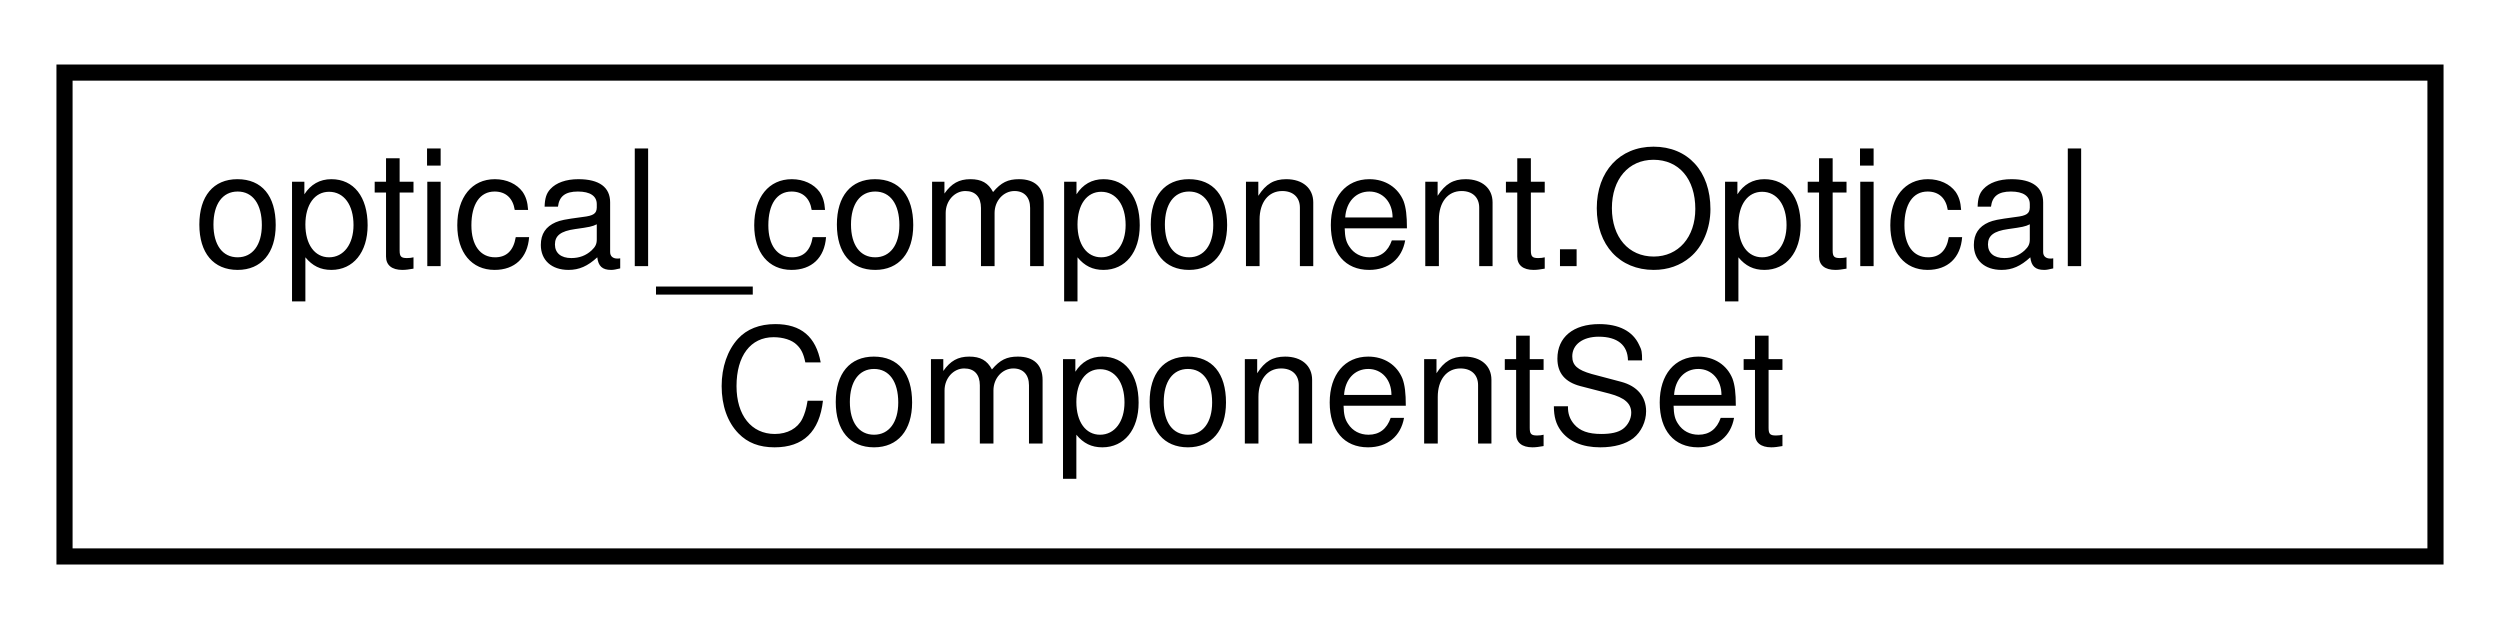
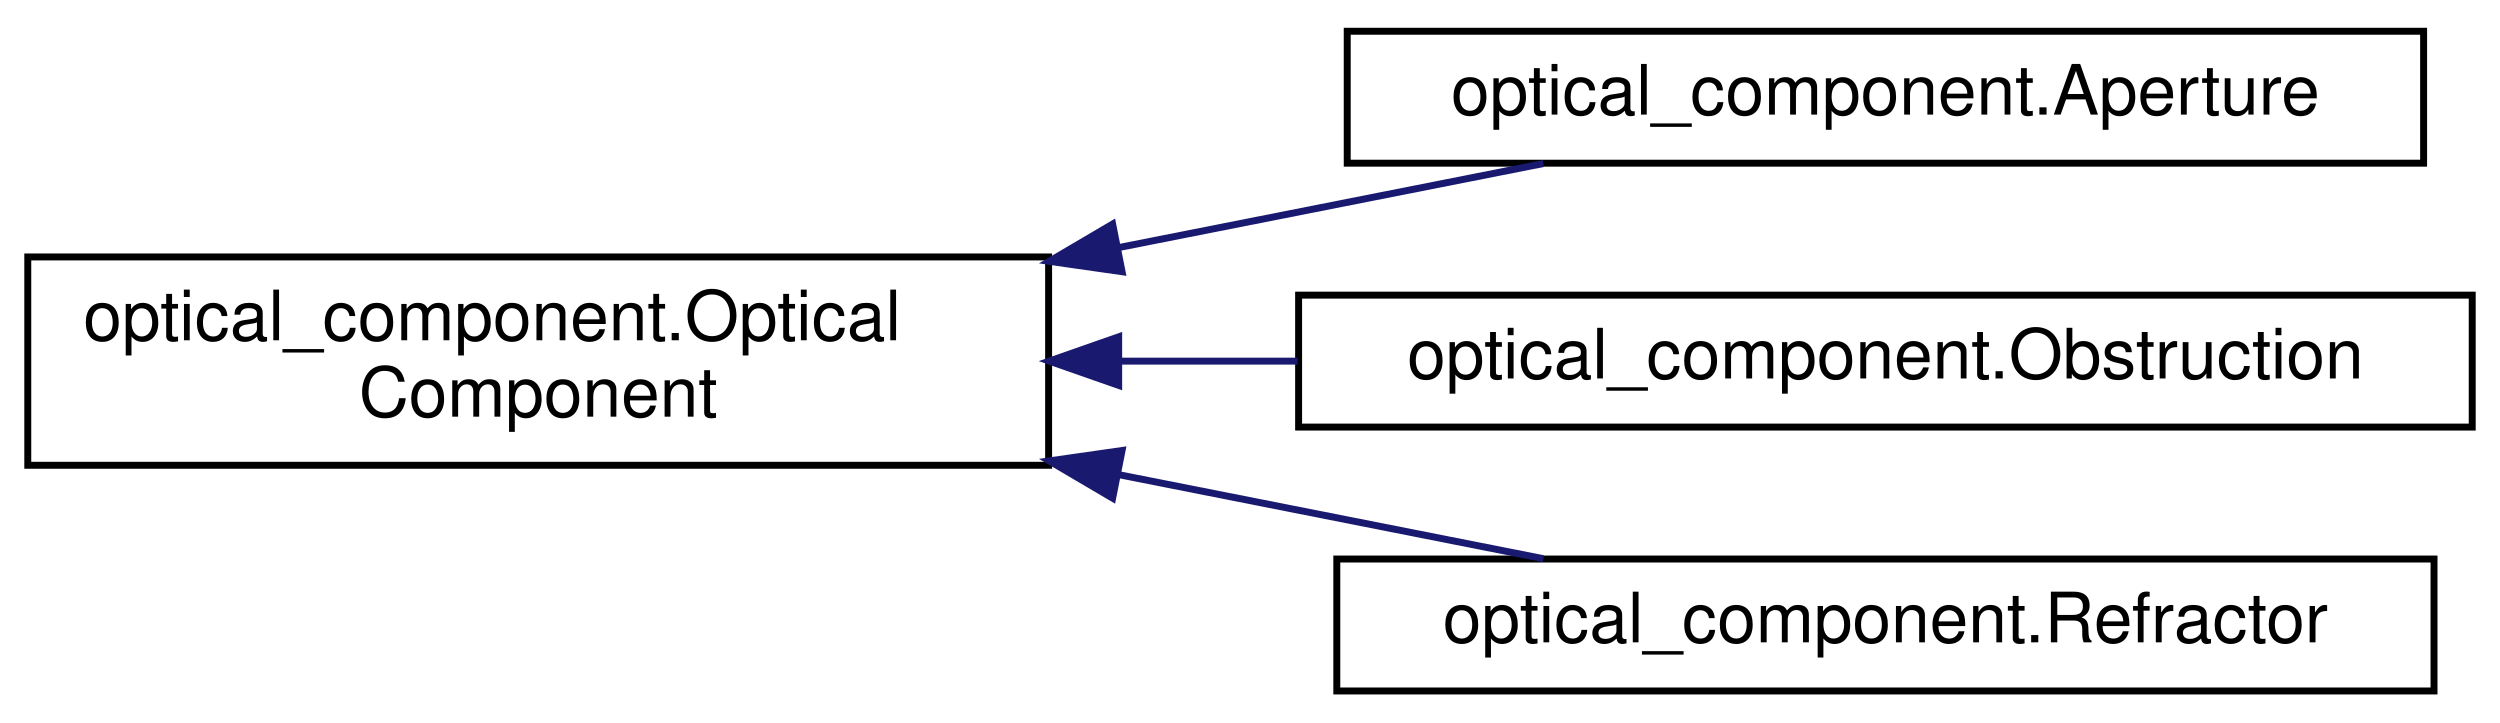
- <svg xmlns="http://www.w3.org/2000/svg" xmlns:xlink="http://www.w3.org/1999/xlink" width="155pt" height="39pt" viewBox="0.00 0.00 155.00 39.00">
-   <g id="graph0" class="graph" transform="scale(1 1) rotate(0) translate(4 35)">
+ <svg xmlns="http://www.w3.org/2000/svg" xmlns:xlink="http://www.w3.org/1999/xlink" width="360pt" height="104pt" viewBox="0.00 0.00 360.00 104.00">
+   <g id="graph0" class="graph" transform="scale(1 1) rotate(0) translate(4 100)">
    <g id="node1" class="node">
      <g id="a_node1">
-         <a xlink:href="d0/dda/classoptical__component_1_1OpticalComponentSet.html" target="_top" xlink:title=" ">
-           <polygon fill="none" stroke="black" points="0,-0.5 0,-30.5 147,-30.5 147,-0.5 0,-0.5" />
-           <text text-anchor="start" x="8" y="-18.5" font-family="Helvetica,sans-Serif" font-size="10.00">optical_component.Optical</text>
-           <text text-anchor="middle" x="73.5" y="-7.5" font-family="Helvetica,sans-Serif" font-size="10.00">ComponentSet</text>
+         <a xlink:href="d5/dc2/classoptical__component_1_1OpticalComponent.html" target="_top" xlink:title=" ">
+           <polygon fill="none" stroke="black" points="0,-33 0,-63 147,-63 147,-33 0,-33" />
+           <text text-anchor="start" x="8" y="-51" font-family="Helvetica,sans-Serif" font-size="10.00">optical_component.Optical</text>
+           <text text-anchor="middle" x="73.5" y="-40" font-family="Helvetica,sans-Serif" font-size="10.00">Component</text>
        </a>
      </g>
    </g>
+     <g id="node2" class="node">
+       <g id="a_node2">
+         <a xlink:href="df/d27/classoptical__component_1_1Aperture.html" target="_top" xlink:title=" ">
+           <polygon fill="none" stroke="black" points="190,-76.5 190,-95.5 345,-95.5 345,-76.5 190,-76.5" />
+           <text text-anchor="middle" x="267.5" y="-83.5" font-family="Helvetica,sans-Serif" font-size="10.00">optical_component.Aperture</text>
+         </a>
+       </g>
+     </g>
+     <g id="edge1" class="edge">
+       <path fill="none" stroke="midnightblue" d="M156.94,-64.32C177.86,-68.46 199.65,-72.77 218.24,-76.45" />
+       <polygon fill="midnightblue" stroke="midnightblue" points="157.58,-60.87 147.09,-62.37 156.22,-67.74 157.58,-60.87" />
+     </g>
+     <g id="node3" class="node">
+       <g id="a_node3">
+         <a xlink:href="d6/d5b/classoptical__component_1_1Obstruction.html" target="_top" xlink:title=" ">
+           <polygon fill="none" stroke="black" points="183,-38.5 183,-57.5 352,-57.5 352,-38.5 183,-38.5" />
+           <text text-anchor="middle" x="267.5" y="-45.5" font-family="Helvetica,sans-Serif" font-size="10.00">optical_component.Obstruction</text>
+         </a>
+       </g>
+     </g>
+     <g id="edge2" class="edge">
+       <path fill="none" stroke="midnightblue" d="M157.32,-48C165.78,-48 174.39,-48 182.86,-48" />
+       <polygon fill="midnightblue" stroke="midnightblue" points="157.09,-44.5 147.09,-48 157.09,-51.5 157.09,-44.5" />
+     </g>
+     <g id="node4" class="node">
+       <g id="a_node4">
+         <a xlink:href="db/db5/classoptical__component_1_1Refractor.html" target="_top" xlink:title=" ">
+           <polygon fill="none" stroke="black" points="188.5,-0.5 188.5,-19.5 346.5,-19.5 346.5,-0.5 188.5,-0.5" />
+           <text text-anchor="middle" x="267.5" y="-7.5" font-family="Helvetica,sans-Serif" font-size="10.00">optical_component.Refractor</text>
+         </a>
+       </g>
+     </g>
+     <g id="edge3" class="edge">
+       <path fill="none" stroke="midnightblue" d="M156.94,-31.68C177.86,-27.54 199.65,-23.23 218.24,-19.55" />
+       <polygon fill="midnightblue" stroke="midnightblue" points="156.22,-28.26 147.09,-33.63 157.58,-35.13 156.22,-28.26" />
+     </g>
  </g>
</svg>
